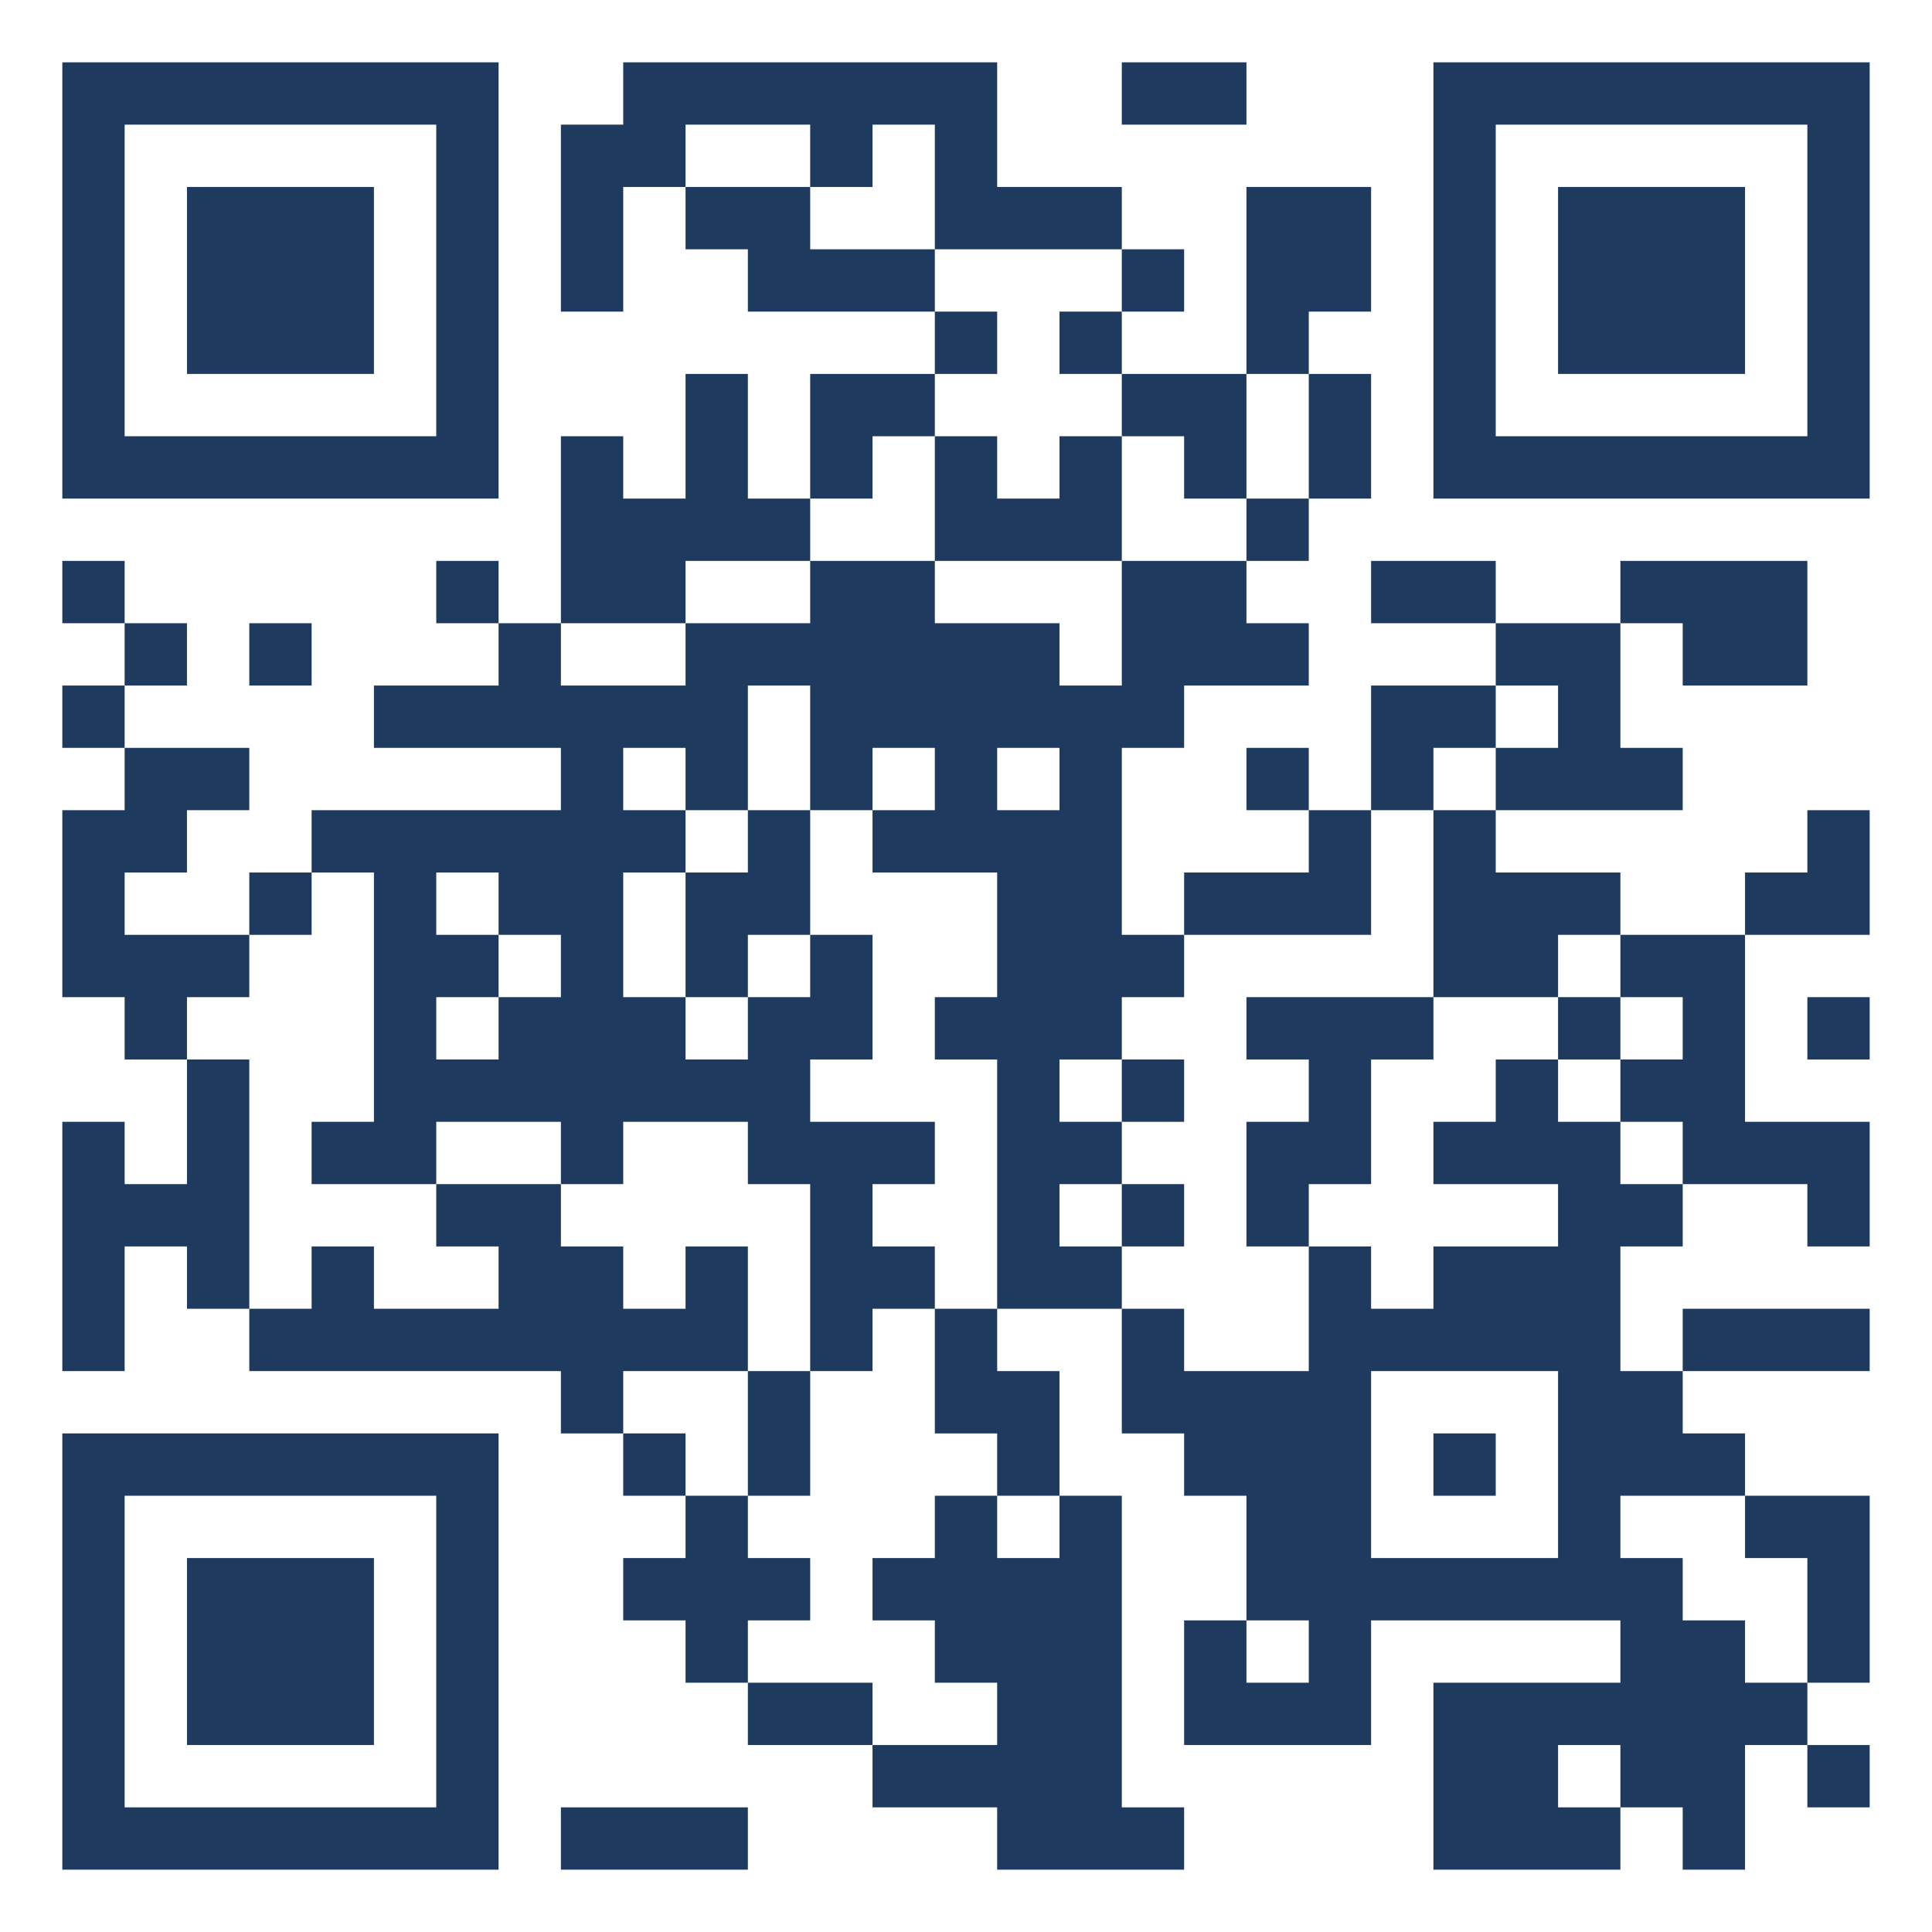
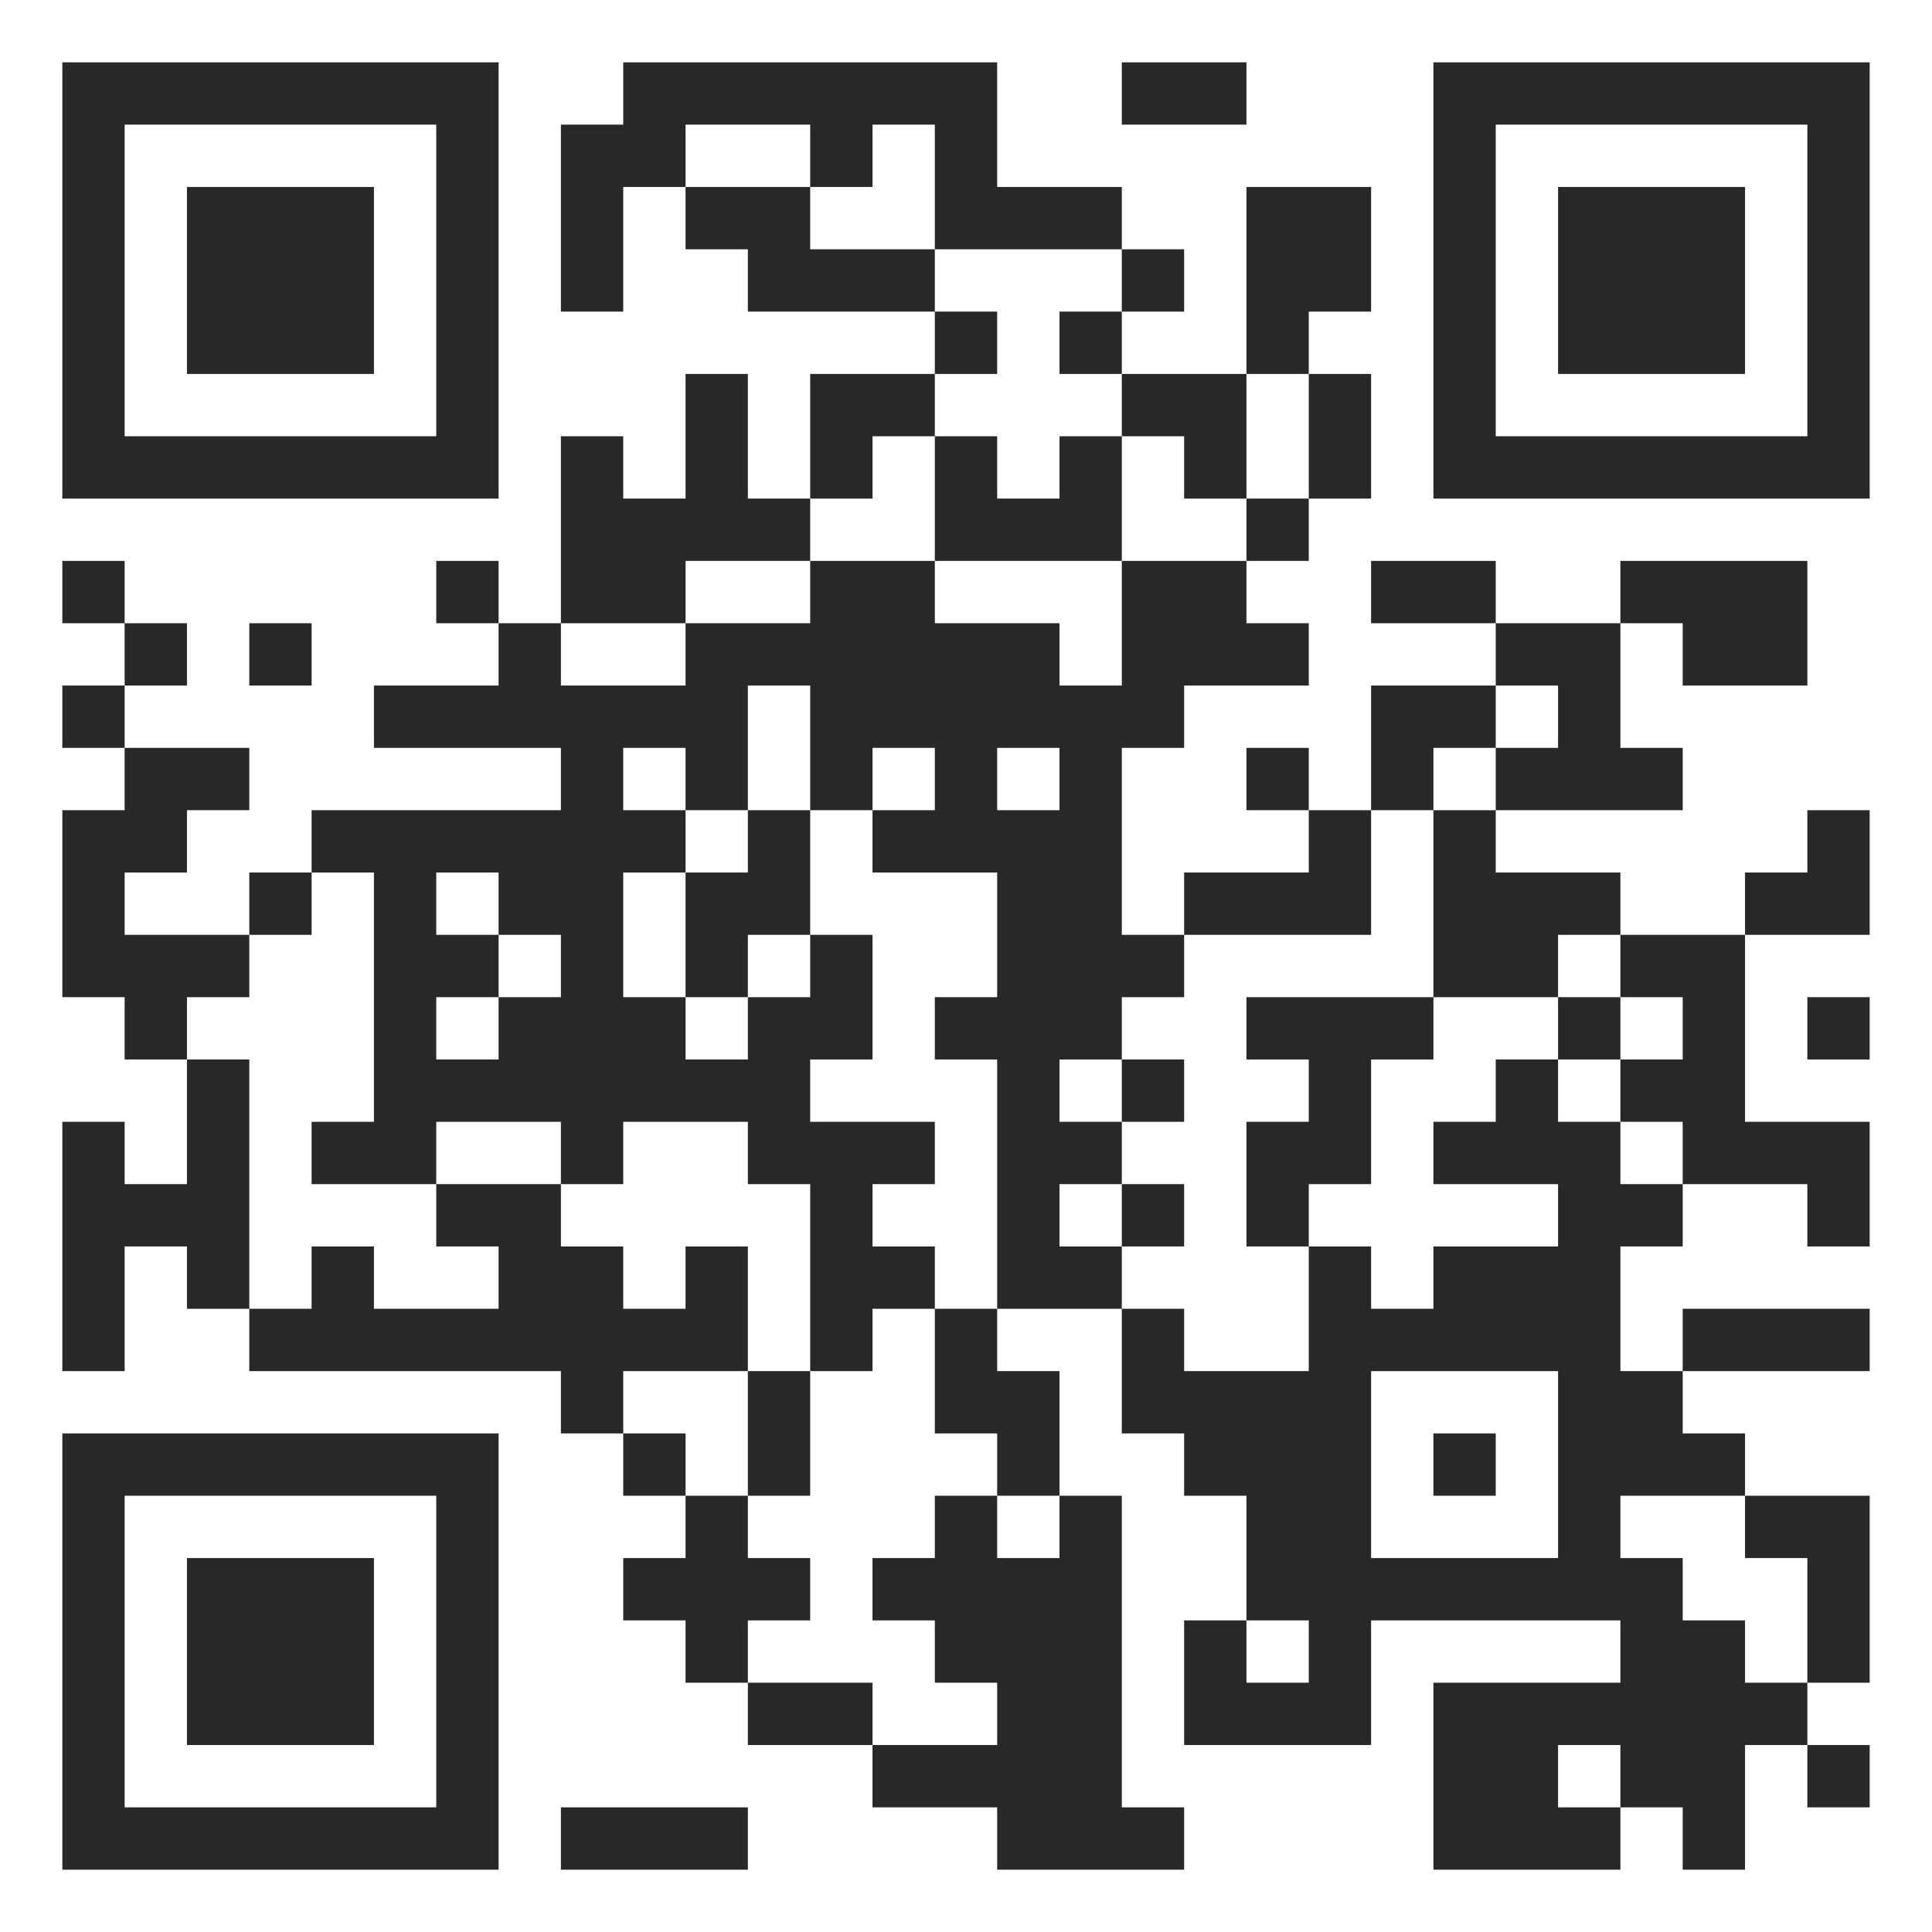
<svg xmlns="http://www.w3.org/2000/svg" width="124" height="124" class="segno">
-   <path transform="scale(4)" class="qrline" stroke="#1f3a5f" d="M1 1.5h7m2 0h6m2 0h2m3 0h7m-29 1h1m5 0h1m1 0h2m2 0h1m1 0h1m7 0h1m5 0h1m-29 1h1m1 0h3m1 0h1m1 0h1m1 0h2m2 0h3m2 0h2m1 0h1m1 0h3m1 0h1m-29 1h1m1 0h3m1 0h1m1 0h1m2 0h3m3 0h1m1 0h2m1 0h1m1 0h3m1 0h1m-29 1h1m1 0h3m1 0h1m7 0h1m1 0h1m2 0h1m2 0h1m1 0h3m1 0h1m-29 1h1m5 0h1m3 0h1m1 0h2m3 0h2m1 0h1m1 0h1m5 0h1m-29 1h7m1 0h1m1 0h1m1 0h1m1 0h1m1 0h1m1 0h1m1 0h1m1 0h7m-21 1h4m2 0h3m2 0h1m-20 1h1m5 0h1m1 0h2m2 0h2m3 0h2m2 0h2m2 0h3m-27 1h1m1 0h1m3 0h1m2 0h6m1 0h3m3 0h2m1 0h2m-28 1h1m4 0h6m1 0h6m3 0h2m1 0h1m-24 1h2m5 0h1m1 0h1m1 0h1m1 0h1m1 0h1m2 0h1m1 0h1m1 0h3m-26 1h2m2 0h6m1 0h1m1 0h4m3 0h1m1 0h1m5 0h1m-29 1h1m2 0h1m1 0h1m1 0h2m1 0h2m3 0h2m1 0h3m1 0h3m2 0h2m-29 1h3m2 0h2m1 0h1m1 0h1m1 0h1m2 0h3m4 0h2m1 0h2m-26 1h1m3 0h1m1 0h3m1 0h2m1 0h3m2 0h3m2 0h1m1 0h1m1 0h1m-27 1h1m2 0h7m3 0h1m1 0h1m2 0h1m2 0h1m1 0h2m-27 1h1m1 0h1m1 0h2m2 0h1m2 0h3m1 0h2m2 0h2m1 0h3m1 0h3m-29 1h3m3 0h2m4 0h1m2 0h1m1 0h1m1 0h1m4 0h2m2 0h1m-29 1h1m1 0h1m1 0h1m2 0h2m1 0h1m1 0h2m1 0h2m3 0h1m1 0h3m-25 1h1m2 0h8m1 0h1m1 0h1m2 0h1m2 0h5m1 0h3m-21 1h1m2 0h1m2 0h2m1 0h4m3 0h2m-26 1h7m2 0h1m1 0h1m3 0h1m2 0h3m1 0h1m1 0h3m-27 1h1m5 0h1m3 0h1m3 0h1m1 0h1m2 0h2m3 0h1m2 0h2m-29 1h1m1 0h3m1 0h1m2 0h3m1 0h4m2 0h7m2 0h1m-29 1h1m1 0h3m1 0h1m3 0h1m3 0h3m1 0h1m1 0h1m4 0h2m1 0h1m-29 1h1m1 0h3m1 0h1m4 0h2m2 0h2m1 0h3m1 0h6m-28 1h1m5 0h1m6 0h4m5 0h2m1 0h2m1 0h1m-29 1h7m1 0h3m4 0h3m4 0h3m1 0h1" />
+   <path transform="scale(4)" class="qrline" stroke="#282828" d="M1 1.5h7m2 0h6m2 0h2m3 0h7m-29 1h1m5 0h1m1 0h2m2 0h1m1 0h1m7 0h1m5 0h1m-29 1h1m1 0h3m1 0h1m1 0h1m1 0h2m2 0h3m2 0h2m1 0h1m1 0h3m1 0h1m-29 1h1m1 0h3m1 0h1m1 0h1m2 0h3m3 0h1m1 0h2m1 0h1m1 0h3m1 0h1m-29 1h1m1 0h3m1 0h1m7 0h1m1 0h1m2 0h1m2 0h1m1 0h3m1 0h1m-29 1h1m5 0h1m3 0h1m1 0h2m3 0h2m1 0h1m1 0h1m5 0h1m-29 1h7m1 0h1m1 0h1m1 0h1m1 0h1m1 0h1m1 0h1m1 0h1m1 0h7m-21 1h4m2 0h3m2 0h1m-20 1h1m5 0h1m1 0h2m2 0h2m3 0h2m2 0h2m2 0h3m-27 1h1m1 0h1m3 0h1m2 0h6m1 0h3m3 0h2m1 0h2m-28 1h1m4 0h6m1 0h6m3 0h2m1 0h1m-24 1h2m5 0h1m1 0h1m1 0h1m1 0h1m1 0h1m2 0h1m1 0h1m1 0h3m-26 1h2m2 0h6m1 0h1m1 0h4m3 0h1m1 0h1m5 0h1m-29 1h1m2 0h1m1 0h1m1 0h2m1 0h2m3 0h2m1 0h3m1 0h3m2 0h2m-29 1h3m2 0h2m1 0h1m1 0h1m1 0h1m2 0h3m4 0h2m1 0h2m-26 1h1m3 0h1m1 0h3m1 0h2m1 0h3m2 0h3m2 0h1m1 0h1m1 0h1m-27 1h1m2 0h7m3 0h1m1 0h1m2 0h1m2 0h1m1 0h2m-27 1h1m1 0h1m1 0h2m2 0h1m2 0h3m1 0h2m2 0h2m1 0h3m1 0h3m-29 1h3m3 0h2m4 0h1m2 0h1m1 0h1m1 0h1m4 0h2m2 0h1m-29 1h1m1 0h1m1 0h1m2 0h2m1 0h1m1 0h2m1 0h2m3 0h1m1 0h3m-25 1h1m2 0h8m1 0h1m1 0h1m2 0h1m2 0h5m1 0h3m-21 1h1m2 0h1m2 0h2m1 0h4m3 0h2m-26 1h7m2 0h1m1 0h1m3 0h1m2 0h3m1 0h1m1 0h3m-27 1h1m5 0h1m3 0h1m3 0h1m1 0h1m2 0h2m3 0h1m2 0h2m-29 1h1m1 0h3m1 0h1m2 0h3m1 0h4m2 0h7m2 0h1m-29 1h1m1 0h3m1 0h1m3 0h1m3 0h3m1 0h1m1 0h1m4 0h2m1 0h1m-29 1h1m1 0h3m1 0h1m4 0h2m2 0h2m1 0h3m1 0h6m-28 1h1m5 0h1m6 0h4m5 0h2m1 0h2m1 0h1m-29 1h7m1 0h3m4 0h3m4 0h3m1 0h1" />
</svg>
